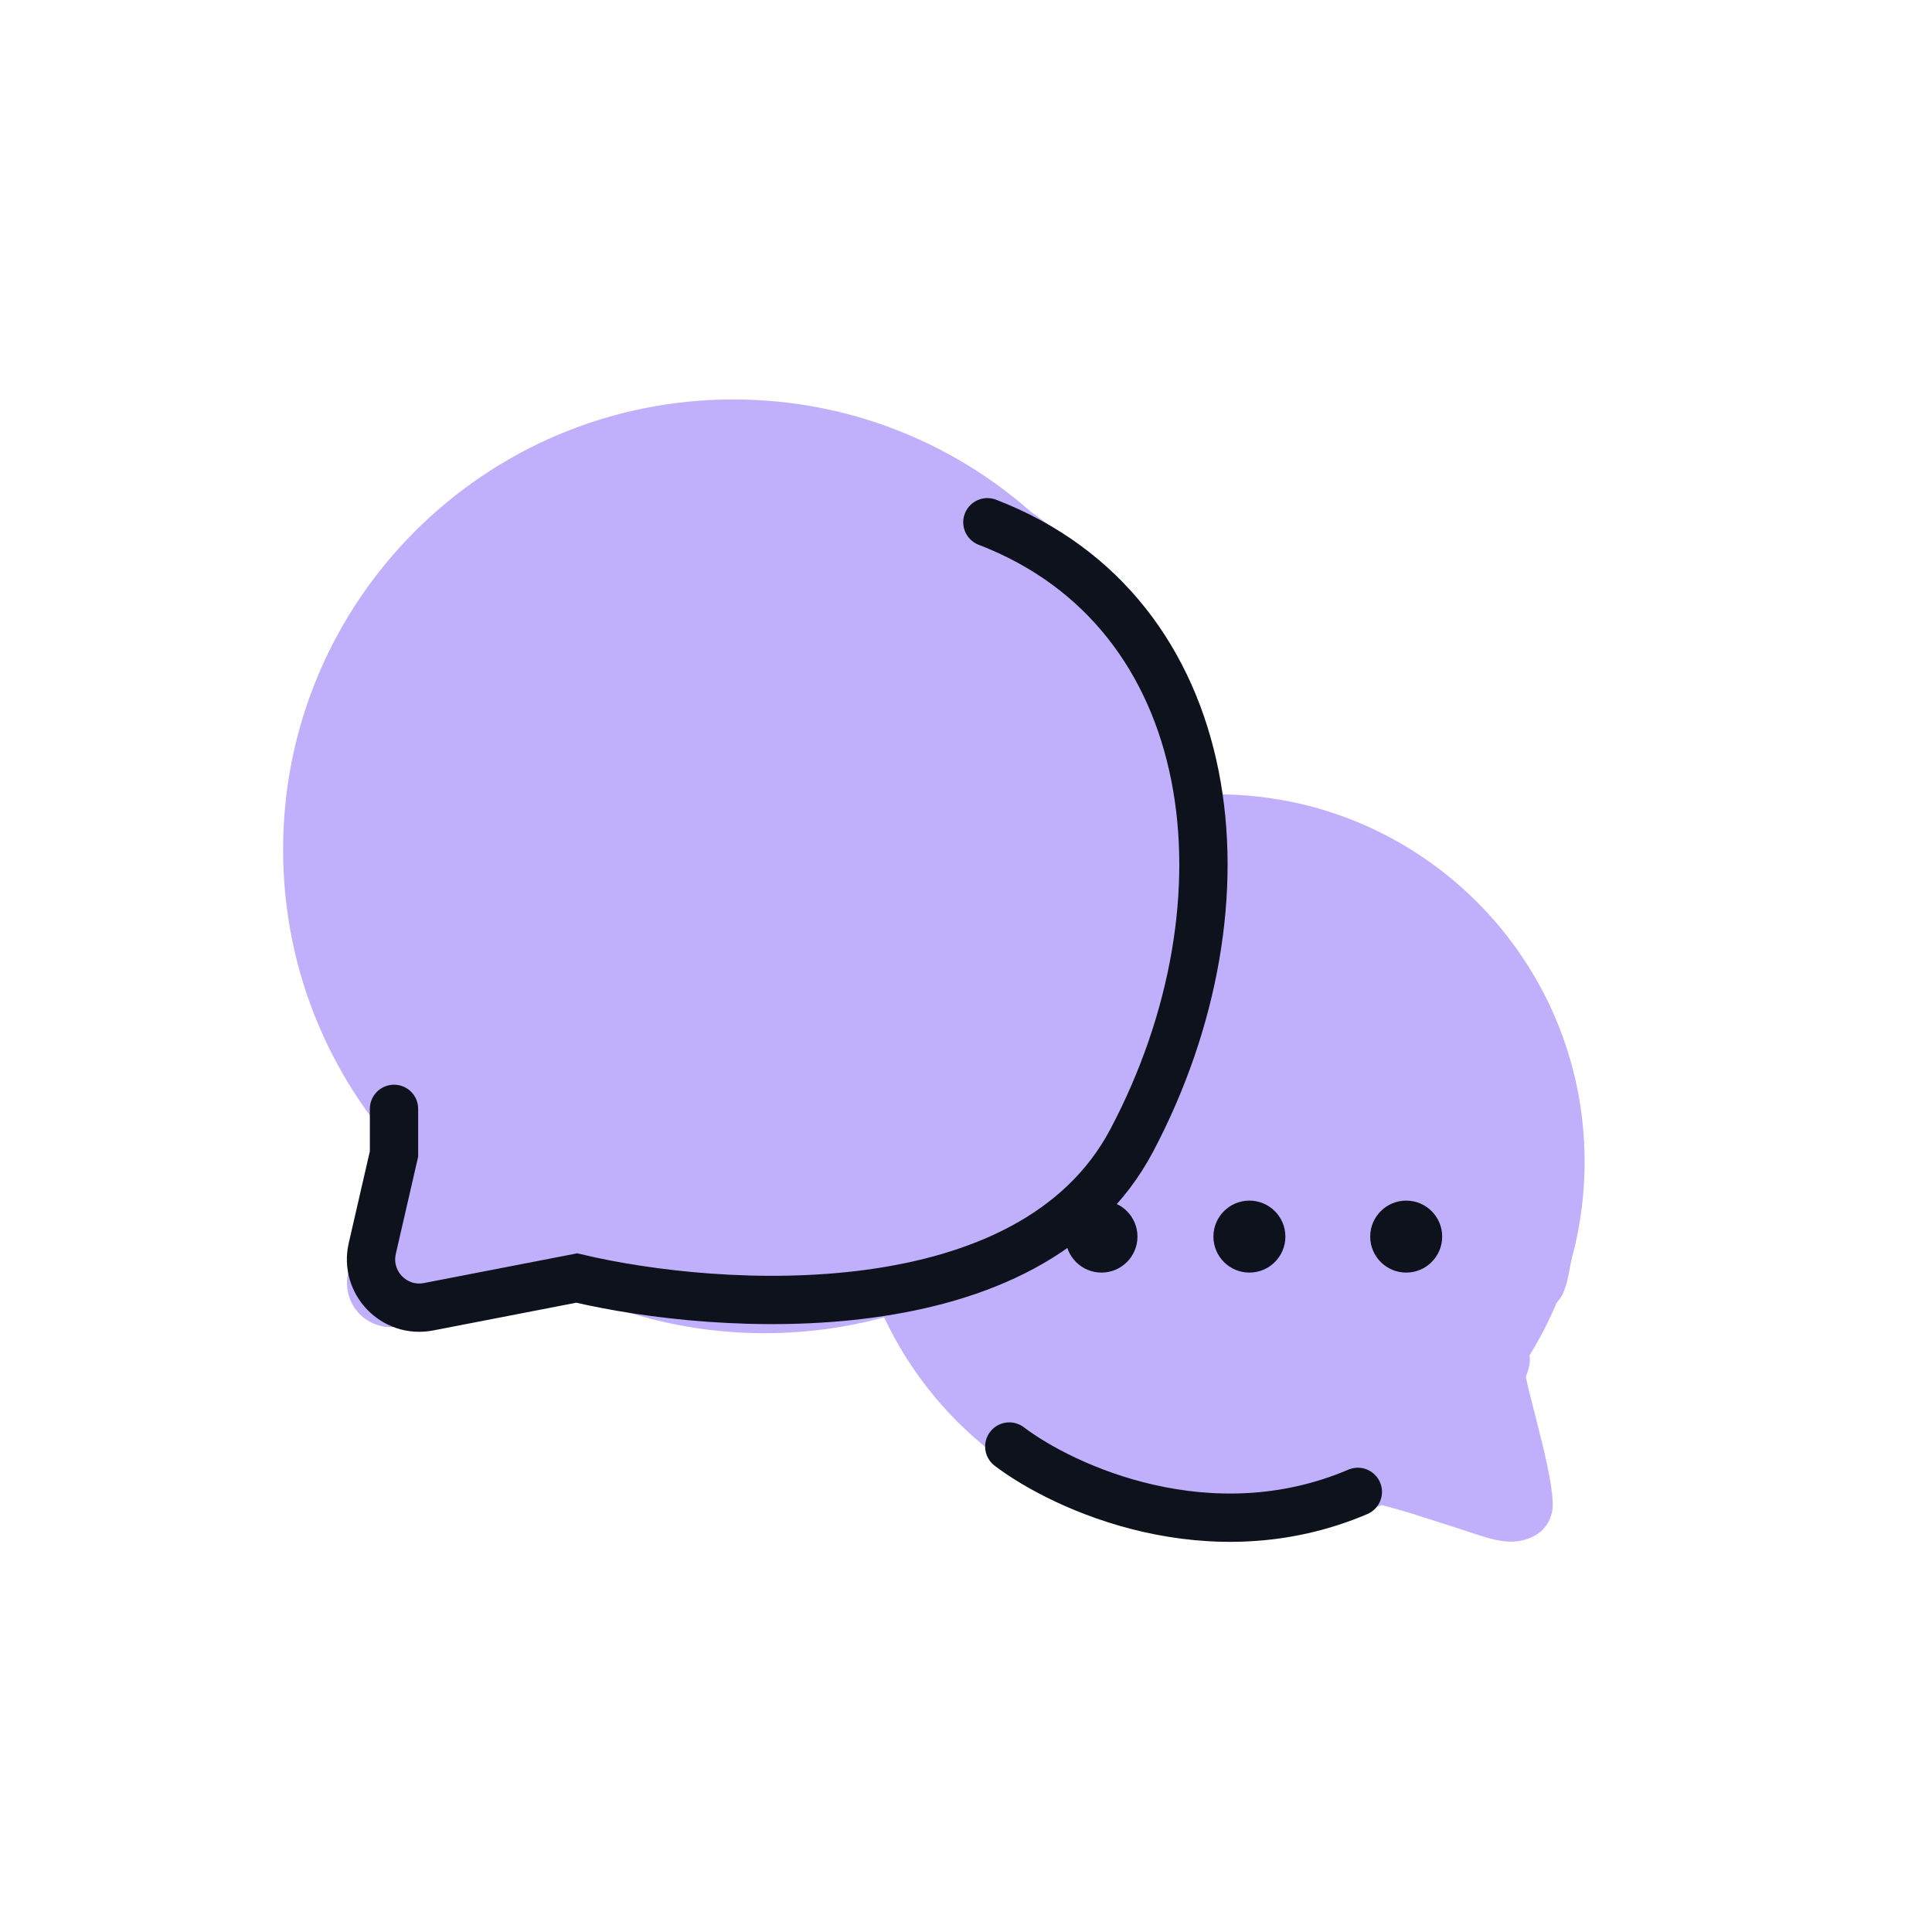
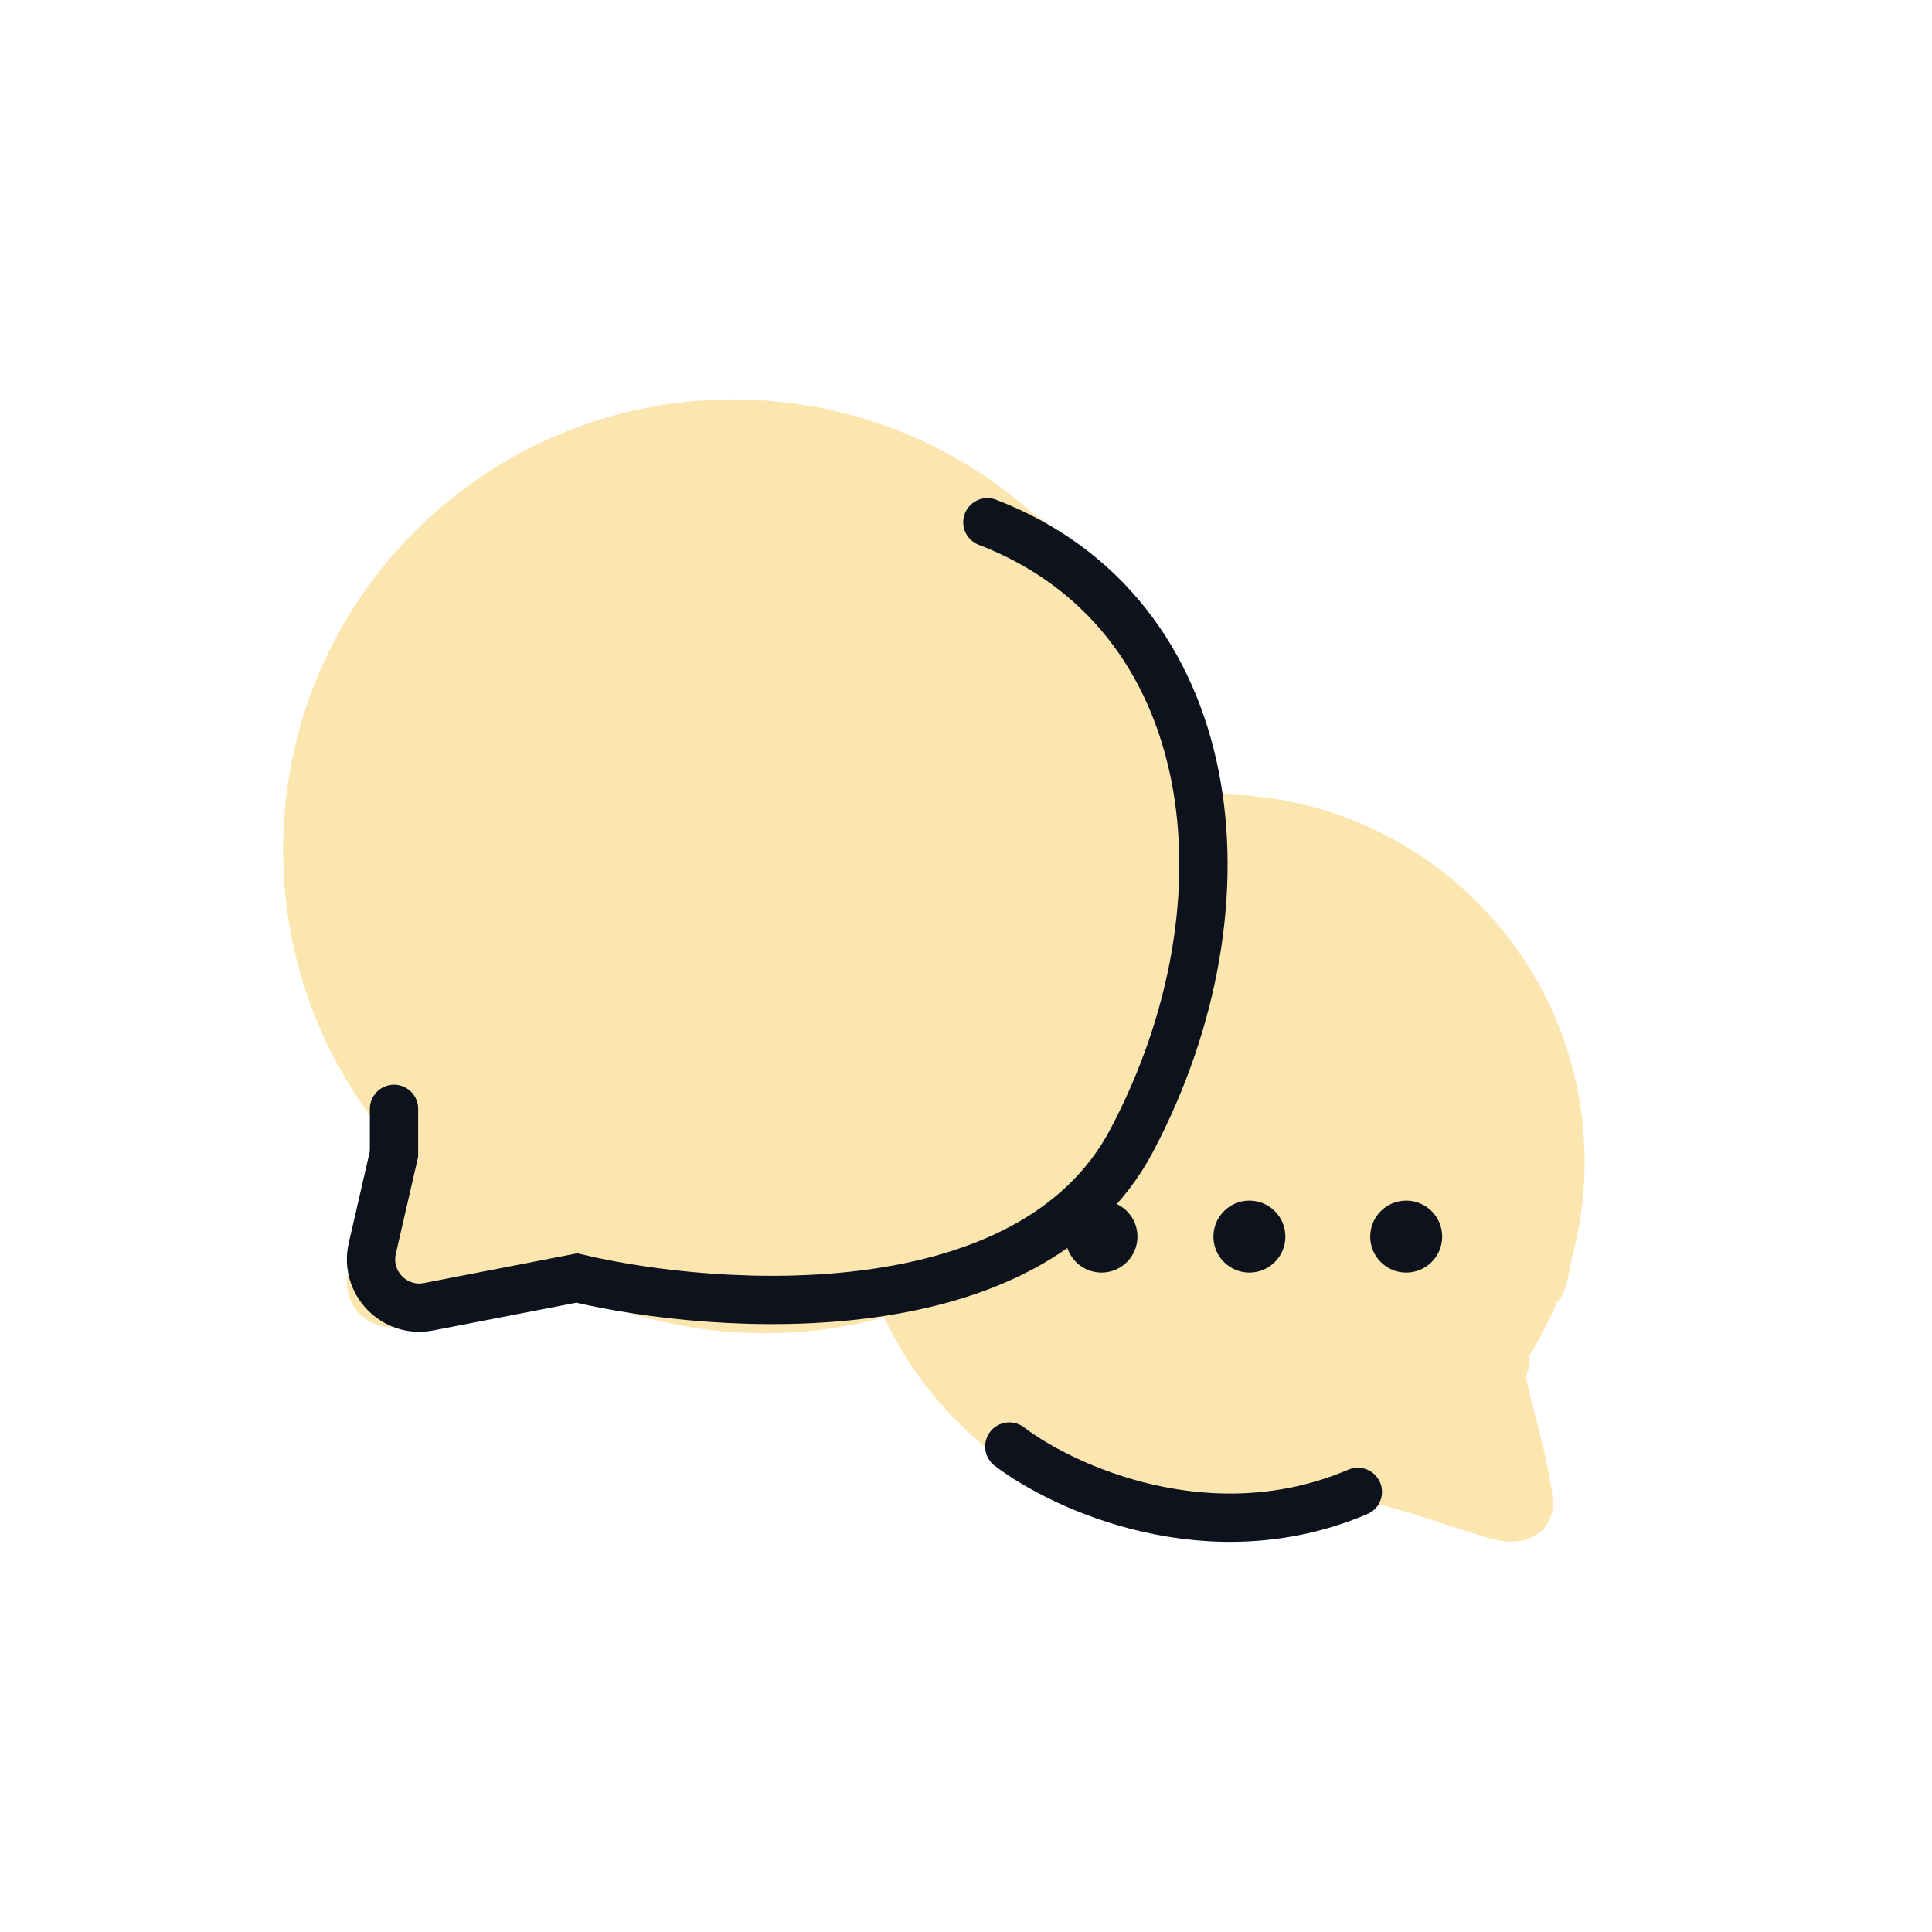
<svg xmlns="http://www.w3.org/2000/svg" width="32" height="32" viewBox="0 0 32 32" fill="none">
-   <circle cx="20.16" cy="19.243" r="6.086" fill="#C0B0FB" />
-   <circle cx="12.146" cy="14.073" r="7.457" fill="#C0B0FB" />
-   <path d="M6.191 17.348C5.705 17.709 5.572 17.076 5.466 16.729C4.892 14.851 5.083 12.822 5.998 11.084C6.929 9.337 8.518 8.033 10.412 7.461C11.675 7.088 13.009 7.033 14.298 7.301C14.672 7.376 15.486 7.472 15.146 8.033C15.382 8.105 15.701 8.261 15.93 8.37C16.042 7.769 16.55 8.141 16.846 8.327C17.761 8.906 18.532 9.687 19.1 10.609C19.896 11.875 20.236 13.207 20.206 14.693C20.102 16.805 19.337 18.684 17.751 20.122C17.035 20.774 16.199 21.28 15.29 21.613C13.744 22.184 12.055 22.235 10.478 21.76C9.986 21.611 9.681 21.451 9.22 21.28C8.646 21.41 6.815 22.035 6.391 21.978C6.191 21.951 6.006 21.848 5.887 21.683C5.79 21.549 5.741 21.385 5.748 21.219C5.756 21.026 5.874 20.7 5.921 20.504C6.051 19.966 6.28 19.314 6.375 18.779L6.38 18.749L6.357 18.695C6.229 18.398 6.208 18.198 6.557 18.082C6.427 17.86 6.299 17.58 6.191 17.348Z" fill="#C0B0FB" />
-   <path d="M20.881 14.683C20.858 14.475 20.935 14.228 21.152 14.237C22.15 14.282 23.366 14.895 24.074 15.472C25.223 16.419 25.953 17.78 26.107 19.261C26.156 19.755 26.135 20.311 26.039 20.796C25.965 21.173 25.919 21.858 25.362 21.59C25.312 21.67 25.09 22.146 25.074 22.224C25.398 22.339 25.374 22.533 25.273 22.807C25.368 23.29 25.788 24.651 25.708 25.036C25.672 25.203 25.586 25.338 25.437 25.426C25.292 25.512 25.12 25.545 24.952 25.532C24.71 25.512 24.466 25.415 24.235 25.342C23.789 25.202 23.341 25.043 22.888 24.93C22.786 24.959 22.589 25.045 22.481 25.086C22.212 25.188 21.97 25.272 21.687 25.34C20.149 25.702 18.53 25.439 17.185 24.61C16.534 24.214 15.967 23.694 15.515 23.079C15.3 22.791 15.026 22.348 15.584 22.247C15.484 22.062 15.378 21.809 15.29 21.614C16.199 21.281 17.035 20.774 17.752 20.123C19.338 18.685 20.103 16.805 20.207 14.693C20.418 14.69 20.676 14.698 20.881 14.683Z" fill="#C0B0FB" />
+   <circle cx="20.16" cy="19.243" r="6.086" fill="#FBE6B0" />
+   <circle cx="12.146" cy="14.073" r="7.457" fill="#FBE6B0" />
+   <path d="M6.191 17.348C5.705 17.709 5.572 17.076 5.466 16.729C4.892 14.851 5.083 12.822 5.998 11.084C6.929 9.337 8.518 8.033 10.412 7.461C11.675 7.088 13.009 7.033 14.298 7.301C14.672 7.376 15.486 7.472 15.146 8.033C15.382 8.105 15.701 8.261 15.93 8.37C16.042 7.769 16.55 8.141 16.846 8.327C17.761 8.906 18.532 9.687 19.1 10.609C19.896 11.875 20.236 13.207 20.206 14.693C20.102 16.805 19.337 18.684 17.751 20.122C17.035 20.774 16.199 21.28 15.29 21.613C13.744 22.184 12.055 22.235 10.478 21.76C9.986 21.611 9.681 21.451 9.22 21.28C8.646 21.41 6.815 22.035 6.391 21.978C6.191 21.951 6.006 21.848 5.887 21.683C5.79 21.549 5.741 21.385 5.748 21.219C5.756 21.026 5.874 20.7 5.921 20.504C6.051 19.966 6.28 19.314 6.375 18.779L6.38 18.749L6.357 18.695C6.229 18.398 6.208 18.198 6.557 18.082C6.427 17.86 6.299 17.58 6.191 17.348Z" fill="#FBE6B0" />
+   <path d="M20.881 14.683C20.858 14.475 20.935 14.228 21.152 14.237C22.15 14.282 23.366 14.895 24.074 15.472C25.223 16.419 25.953 17.78 26.107 19.261C26.156 19.755 26.135 20.311 26.039 20.796C25.965 21.173 25.919 21.858 25.362 21.59C25.312 21.67 25.09 22.146 25.074 22.224C25.398 22.339 25.374 22.533 25.273 22.807C25.368 23.29 25.788 24.651 25.708 25.036C25.672 25.203 25.586 25.338 25.437 25.426C25.292 25.512 25.12 25.545 24.952 25.532C24.71 25.512 24.466 25.415 24.235 25.342C23.789 25.202 23.341 25.043 22.888 24.93C22.786 24.959 22.589 25.045 22.481 25.086C22.212 25.188 21.97 25.272 21.687 25.34C20.149 25.702 18.53 25.439 17.185 24.61C16.534 24.214 15.967 23.694 15.515 23.079C15.3 22.791 15.026 22.348 15.584 22.247C15.484 22.062 15.378 21.809 15.29 21.614C16.199 21.281 17.035 20.774 17.752 20.123C19.338 18.685 20.103 16.805 20.207 14.693C20.418 14.69 20.676 14.698 20.881 14.683Z" fill="#FBE6B0" />
  <path d="M16.717 23.959C17.62 24.644 20.039 25.754 22.49 24.71" stroke="#0D121C" stroke-width="0.8" stroke-linecap="round" />
  <path d="M6.526 18.366V19.113L6.166 20.679C6.037 21.243 6.53 21.754 7.098 21.644L9.553 21.168C11.919 21.729 17.071 22.057 18.745 18.889C20.838 14.928 20.24 10.144 16.354 8.65" stroke="#0D121C" stroke-width="0.8" stroke-linecap="round" />
  <circle cx="23.291" cy="20.482" r="0.596" fill="#0D121C" />
  <circle cx="20.694" cy="20.482" r="0.596" fill="#0D121C" />
  <circle cx="18.244" cy="20.482" r="0.596" fill="#0D121C" />
</svg>
